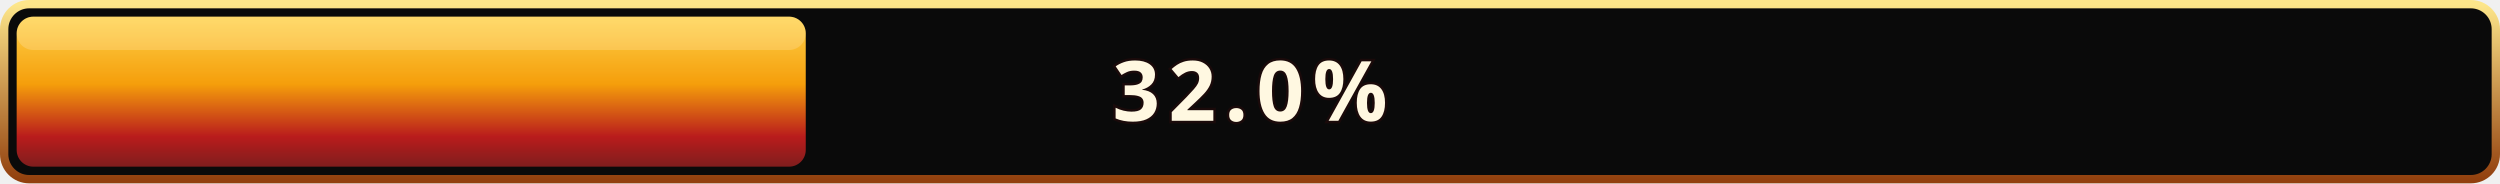
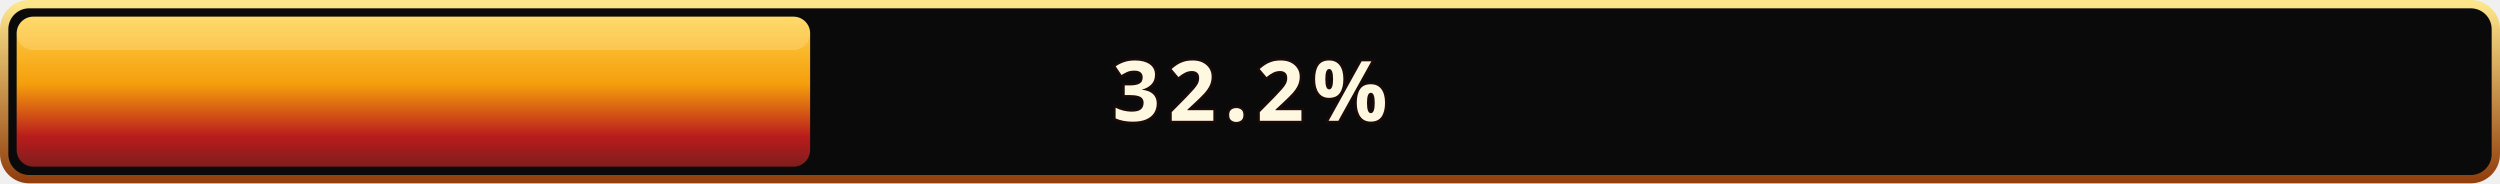
- <svg xmlns="http://www.w3.org/2000/svg" width="600" height="44" viewBox="0 0 600 44" role="img" aria-label="Progress 32.0%">
+ <svg xmlns="http://www.w3.org/2000/svg" width="600" height="44" viewBox="0 0 600 44" role="img" aria-label="Progress 32.2%">
  <defs>
    <linearGradient id="fillGrad" x1="0" y1="0" x2="0" y2="1">
      <stop offset="0%" stop-color="#ffd24a" />
      <stop offset="45%" stop-color="#f59e0b" />
      <stop offset="80%" stop-color="#b91c1c" />
      <stop offset="100%" stop-color="#7f1d1d" />
    </linearGradient>
    <linearGradient id="borderGrad" x1="0" y1="0" x2="0" y2="1">
      <stop offset="0%" stop-color="#fde68a" />
      <stop offset="100%" stop-color="#92400e" />
    </linearGradient>
  </defs>
  <rect x="1" y="1" width="598" height="42" rx="6" ry="6" fill="#0a0a0a" stroke="url(#borderGrad)" stroke-width="2" />
-   <rect x="4" y="4" width="189.38" height="36" rx="4" ry="4" fill="url(#fillGrad)" />
-   <rect x="4" y="4" width="189.38" height="8" rx="4" ry="4" fill="#ffffff" opacity="0.18" />
+   <rect x="4" y="4" width="190.43" height="36" rx="4" ry="4" fill="url(#fillGrad)" />
+   <rect x="4" y="4" width="190.43" height="8" rx="4" ry="4" fill="#ffffff" opacity="0.18" />
  <text x="300" y="29" font-family="Impact, 'Arial Black', sans-serif" font-size="20" font-weight="900" text-anchor="middle" fill="#fff8e1" stroke="#1a0a0a" stroke-width="1.2" paint-order="stroke fill" letter-spacing="2">
-     32.0%
+     32.2%
  </text>
</svg>
